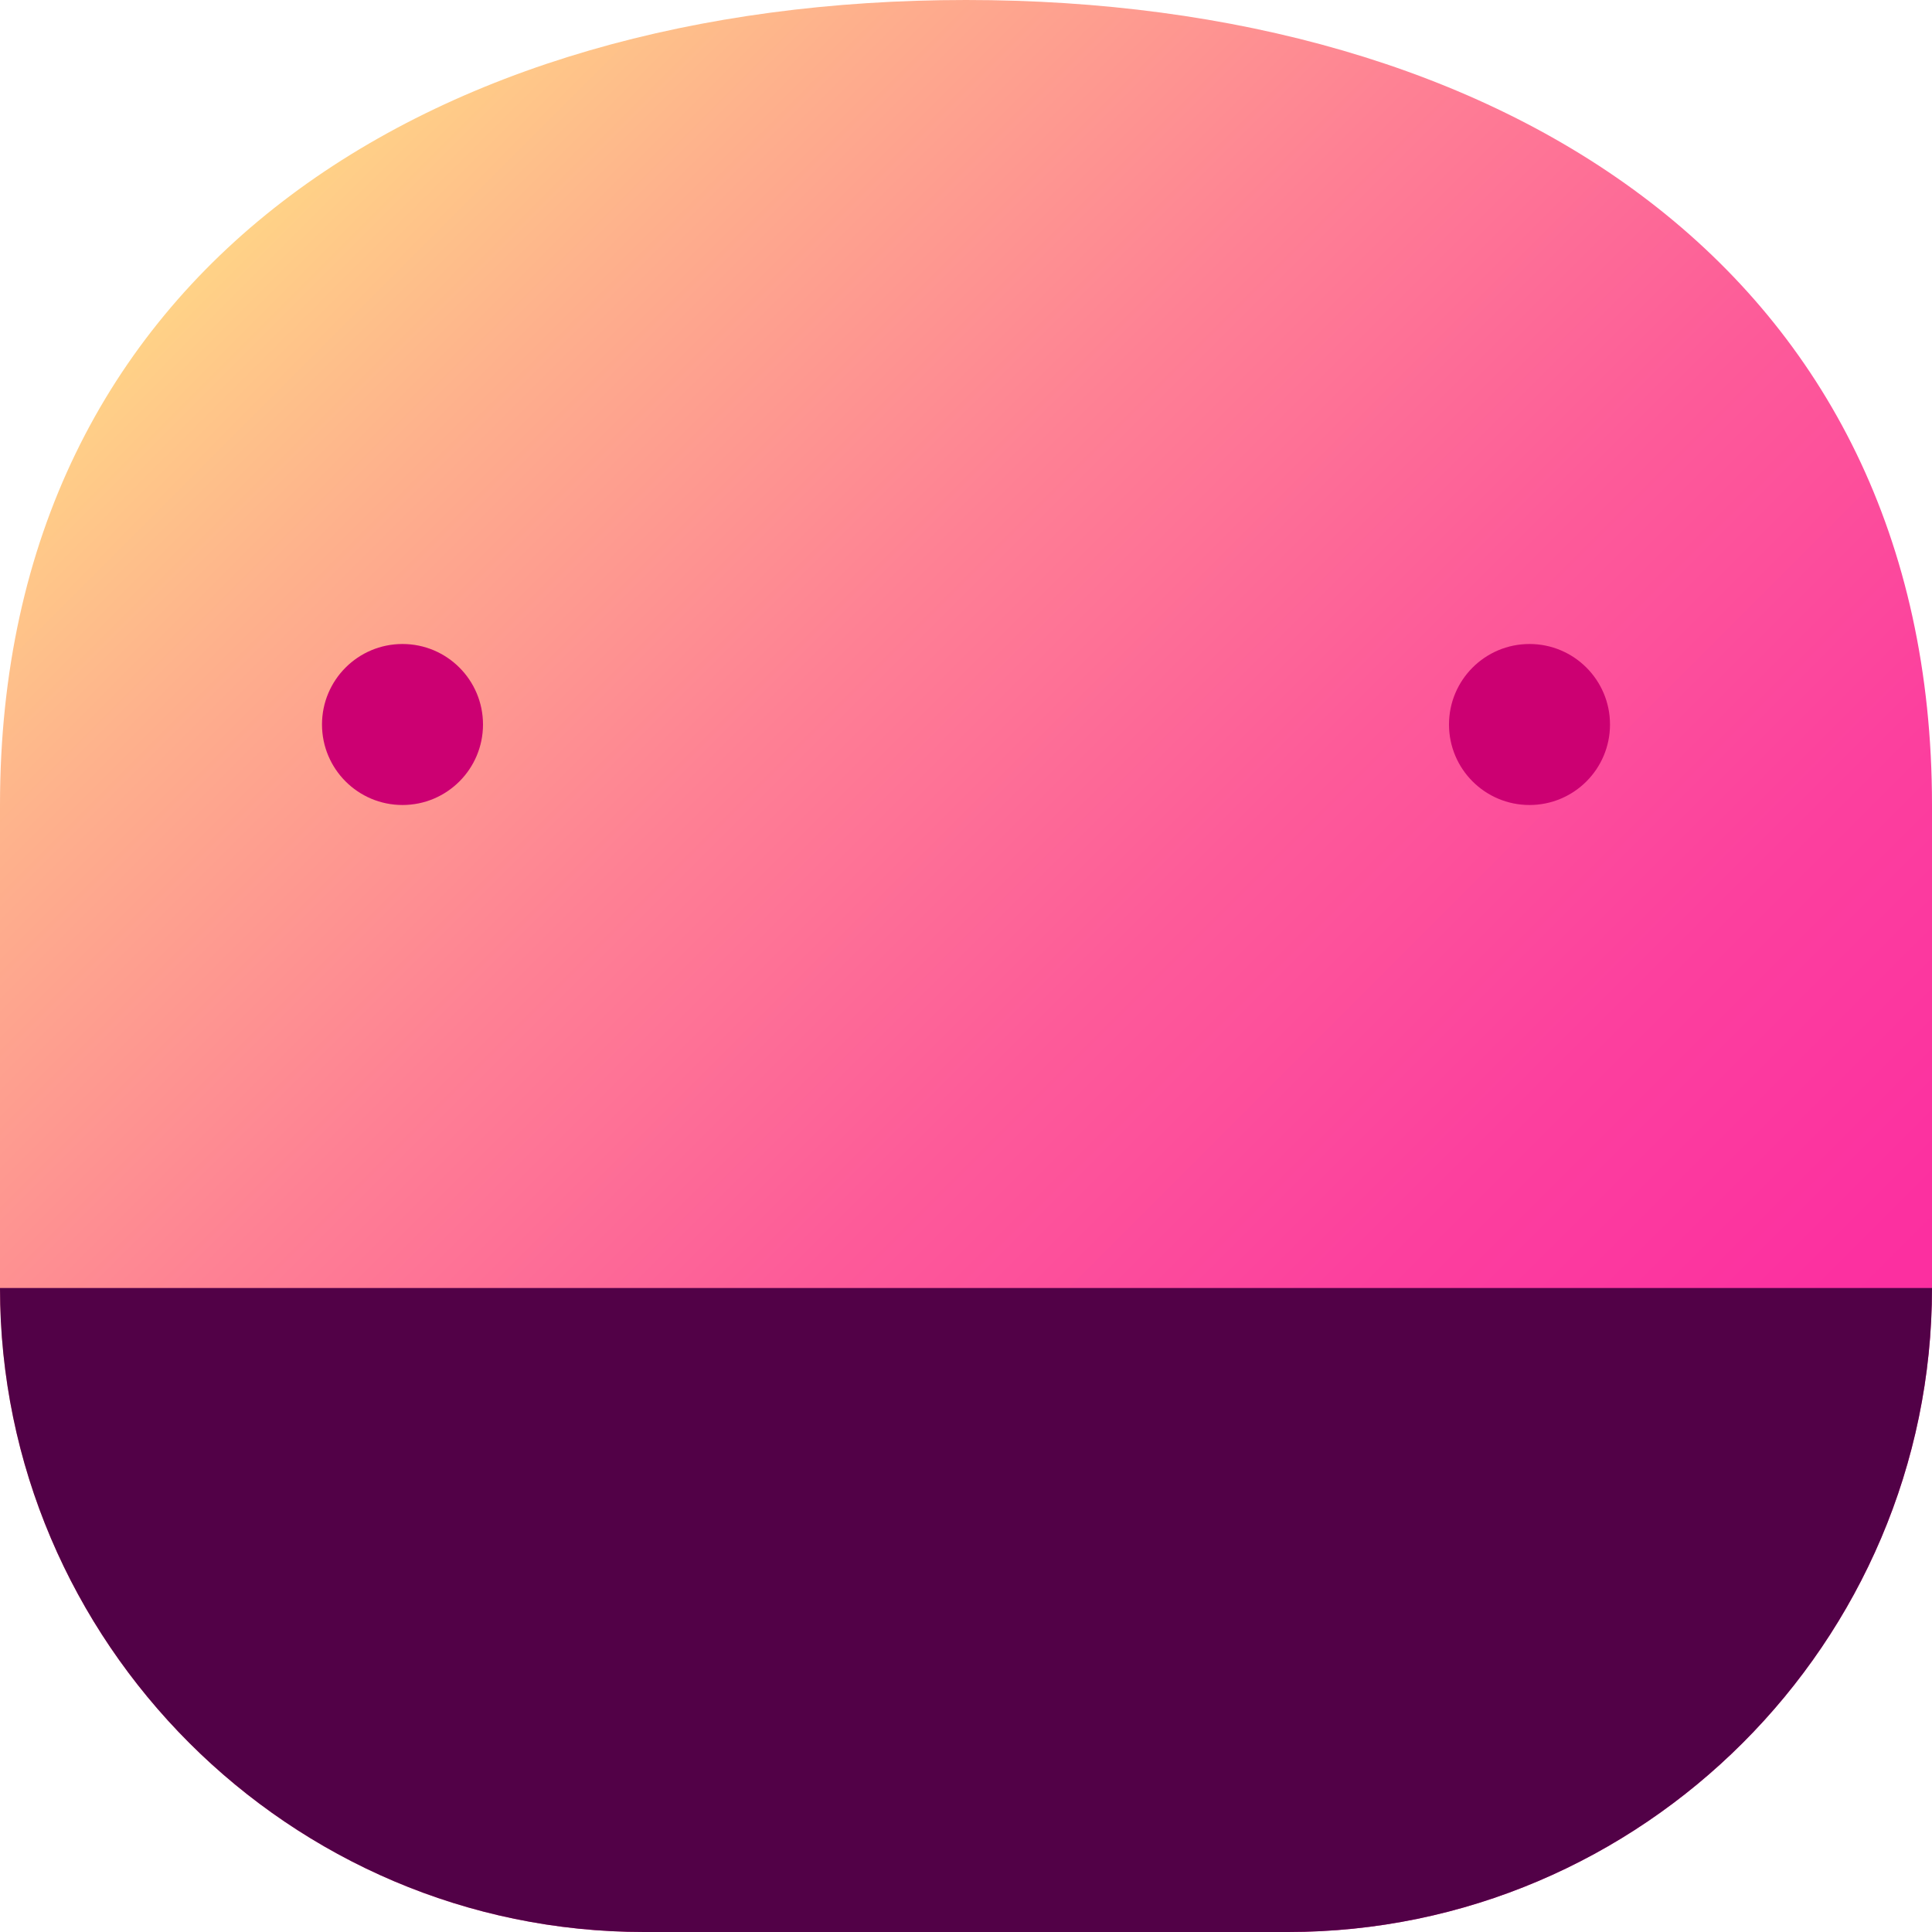
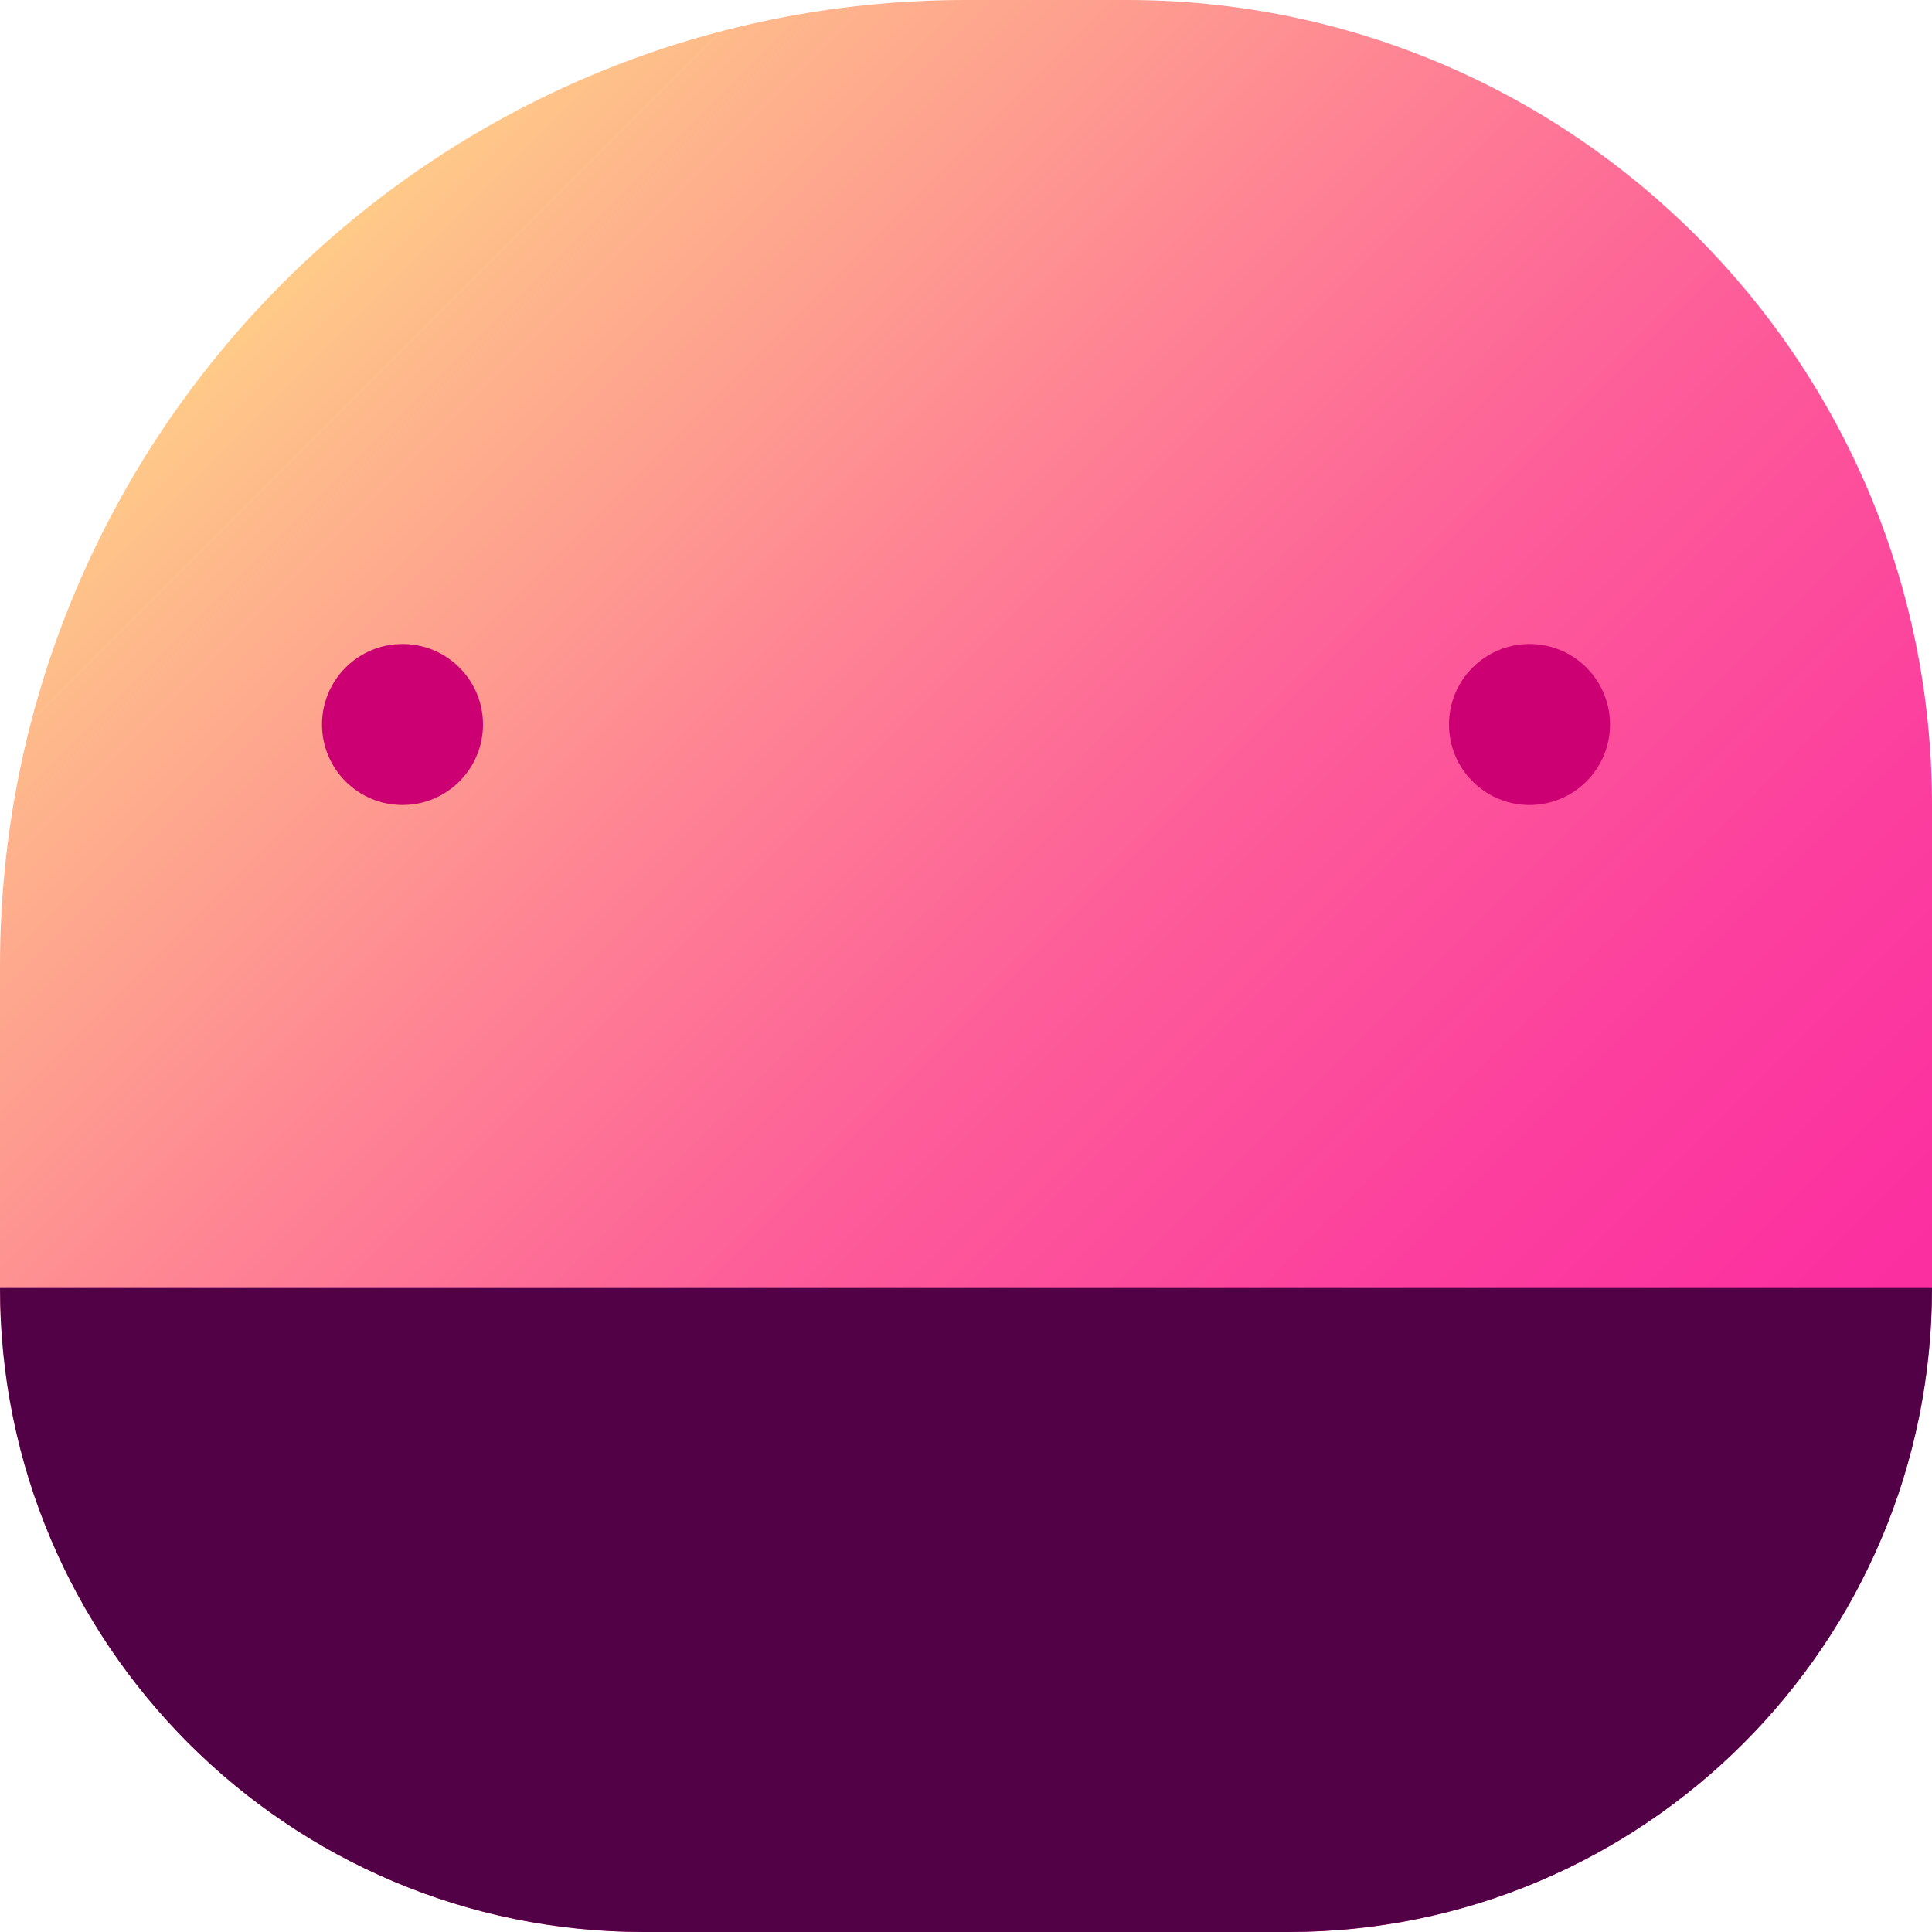
- <svg xmlns="http://www.w3.org/2000/svg" version="1.1" x="0px" y="0px" viewBox="0 0 48 48" style="enable-background:new 0 0 48 48;" xml:space="preserve">
-   <style type="text/css">
- 	.st0{fill:none;stroke:url(#SVGID_1_);stroke-width:16;stroke-linecap:round;stroke-miterlimit:10;}
- 	.st1{fill:none;stroke:url(#SVGID_2_);stroke-width:16;stroke-linecap:round;stroke-miterlimit:10;}
- 	.st2{fill:none;stroke:url(#SVGID_3_);stroke-width:16;stroke-linecap:round;stroke-miterlimit:10;}
- 	.st3{fill:none;stroke:url(#SVGID_4_);stroke-width:16;stroke-linecap:round;stroke-miterlimit:10;}
- 	.st4{fill:url(#SVGID_5_);}
- 	.st5{fill:#520147;}
- 	.st6{fill:none;stroke:url(#SVGID_6_);stroke-width:16;stroke-linecap:round;stroke-miterlimit:10;}
- 	.st7{fill:#CC0072;}
- 	.st8{fill:#FC2BA0;}
- 	.st9{fill:url(#SVGID_7_);}
- 	.st10{fill:none;stroke:url(#SVGID_8_);stroke-width:16;stroke-linecap:round;stroke-miterlimit:10;}
- 	.st11{fill:none;stroke:url(#SVGID_9_);stroke-width:16;stroke-linecap:round;stroke-miterlimit:10;}
- 	.st12{fill:none;stroke:url(#SVGID_10_);stroke-width:16;stroke-linecap:round;stroke-miterlimit:10;}
- 	.st13{fill:url(#SVGID_11_);}
- 	.st14{fill:url(#SVGID_12_);}
- 	.st15{display:none;}
- 	.st16{display:inline;}
- 	.st17{font-family:'MyriadPro-Regular';}
- 	.st18{font-size:12px;}
- </style>
-   <g id="Layer_1">
-     <g>
- 	</g>
-     <g>
-       <linearGradient id="SVGID_1_" gradientUnits="userSpaceOnUse" x1="5.302" y1="6.534" x2="42.698" y2="43.929">
-         <stop offset="0" style="stop-color:#FFD287" />
-         <stop offset="0.128" style="stop-color:#FEB18C" />
-         <stop offset="0.336" style="stop-color:#FE8194" />
-         <stop offset="0.533" style="stop-color:#FD5B99" />
-         <stop offset="0.716" style="stop-color:#FC409E" />
-         <stop offset="0.877" style="stop-color:#FC30A0" />
-         <stop offset="1" style="stop-color:#FC2AA1" />
-       </linearGradient>
-       <path style="fill:url(#SVGID_1_);" d="M24,0L24,0C10.7,0,0,6.7,0,20v12c0,8.8,7.2,16,16,16h16c8.8,0,16-7.2,16-16V20    C48,6.7,37.3,0,24,0z" />
-       <circle class="st7" cx="10" cy="18" r="2" />
-       <circle class="st7" cx="38" cy="18" r="2" />
-       <path class="st5" d="M0,32c0,8.8,7.2,16,16,16h16c8.8,0,16-7.2,16-16" />
-     </g>
-   </g>
-   <g id="nyt_x5F_exporter_x5F_info" class="st15">
-     <text transform="matrix(1 0 0 1 -168 -80)" class="st16">
-       <tspan x="0" y="0" class="st17 st18">&lt;nyt_prefs&gt;</tspan>
-       <tspan x="0" y="14.4" class="st17 st18">  &lt;nyt_prefix&gt;character-1_&lt;/nyt_prefix&gt;</tspan>
-       <tspan x="0" y="28.8" class="st17 st18">  &lt;nyt_suffix&gt;&lt;/nyt_suffix&gt;</tspan>
-       <tspan x="0" y="43.2" class="st17 st18">  &lt;nyt_base_path&gt;~/Dropbox/gpgpPlayground/app/assets/img/characters/character-1&lt;/nyt_base_path&gt;</tspan>
-       <tspan x="0" y="57.6" class="st17 st18">  &lt;nyt_scaling&gt;200&lt;/nyt_scaling&gt;</tspan>
-       <tspan x="0" y="72" class="st17 st18">  &lt;nyt_transparency&gt;true&lt;/nyt_transparency&gt;</tspan>
-       <tspan x="0" y="86.4" class="st17 st18">  &lt;nyt_format&gt;PNG 24&lt;/nyt_format&gt;</tspan>
-       <tspan x="0" y="100.8" class="st17 st18">  &lt;nyt_export_code&gt;artboards&lt;/nyt_export_code&gt;</tspan>
-       <tspan x="0" y="115.2" class="st17 st18">&lt;/nyt_prefs&gt;</tspan>
-     </text>
-   </g>
+ <svg xmlns="http://www.w3.org/2000/svg" id="Layer_1" data-name="Layer 1" viewBox="0 0 48 48">
+   <defs>
+     <style>.cls-1{fill:url(#linear-gradient);}.cls-2{fill:#cc0072;}.cls-3{fill:#520147;}</style>
+     <linearGradient id="linear-gradient" x1="5.3" y1="6.53" x2="42.7" y2="43.93" gradientUnits="userSpaceOnUse">
+       <stop offset="0" stop-color="#ffd287" />
+       <stop offset="0.13" stop-color="#feb18c" />
+       <stop offset="0.34" stop-color="#fe8194" />
+       <stop offset="0.53" stop-color="#fd5b99" />
+       <stop offset="0.72" stop-color="#fc409e" />
+       <stop offset="0.88" stop-color="#fc30a0" />
+       <stop offset="1" stop-color="#fc2aa1" />
+     </linearGradient>
+   </defs>
+   <path class="cls-1" d="M24,0h4A20,20,0,0,1,48,20V32A16,16,0,0,1,32,48H16A16,16,0,0,1,0,32V24A24,24,0,0,1,24,0Z" />
+   <circle class="cls-2" cx="10" cy="18" r="2" />
+   <circle class="cls-2" cx="38" cy="18" r="2" />
+   <path class="cls-3" d="M0,32A16,16,0,0,0,16,48H32A16,16,0,0,0,48,32" />
</svg>
